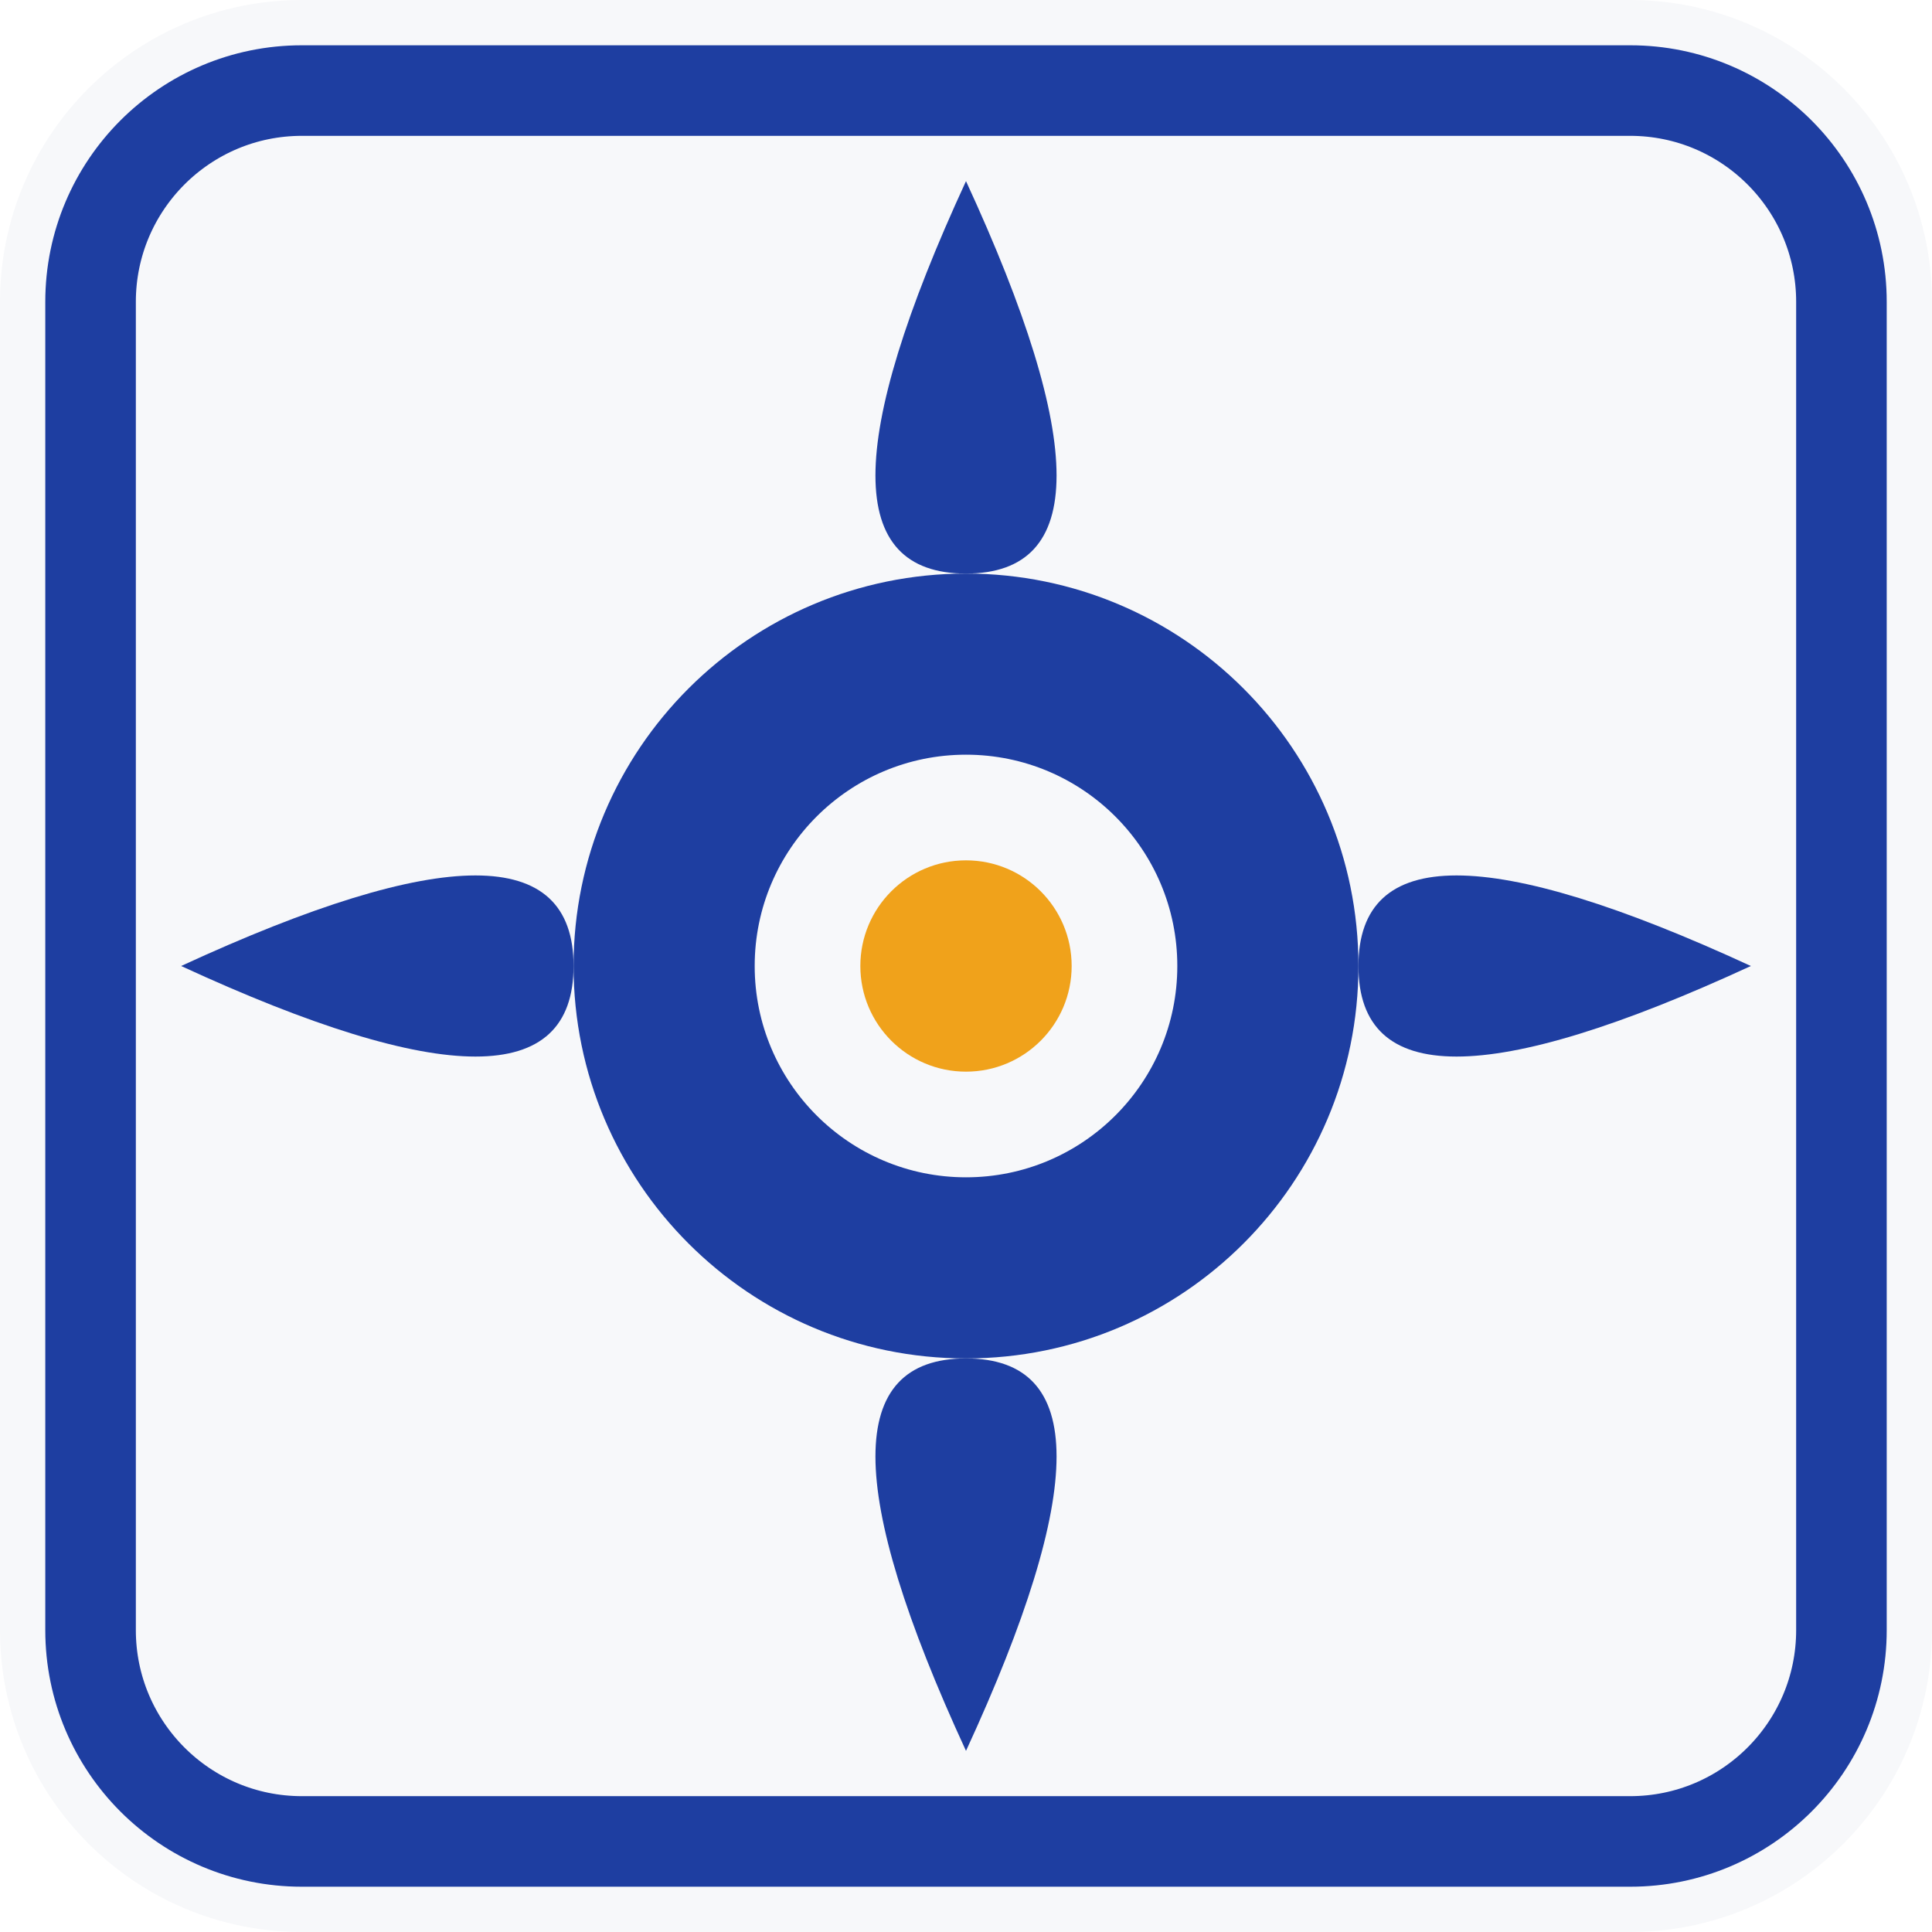
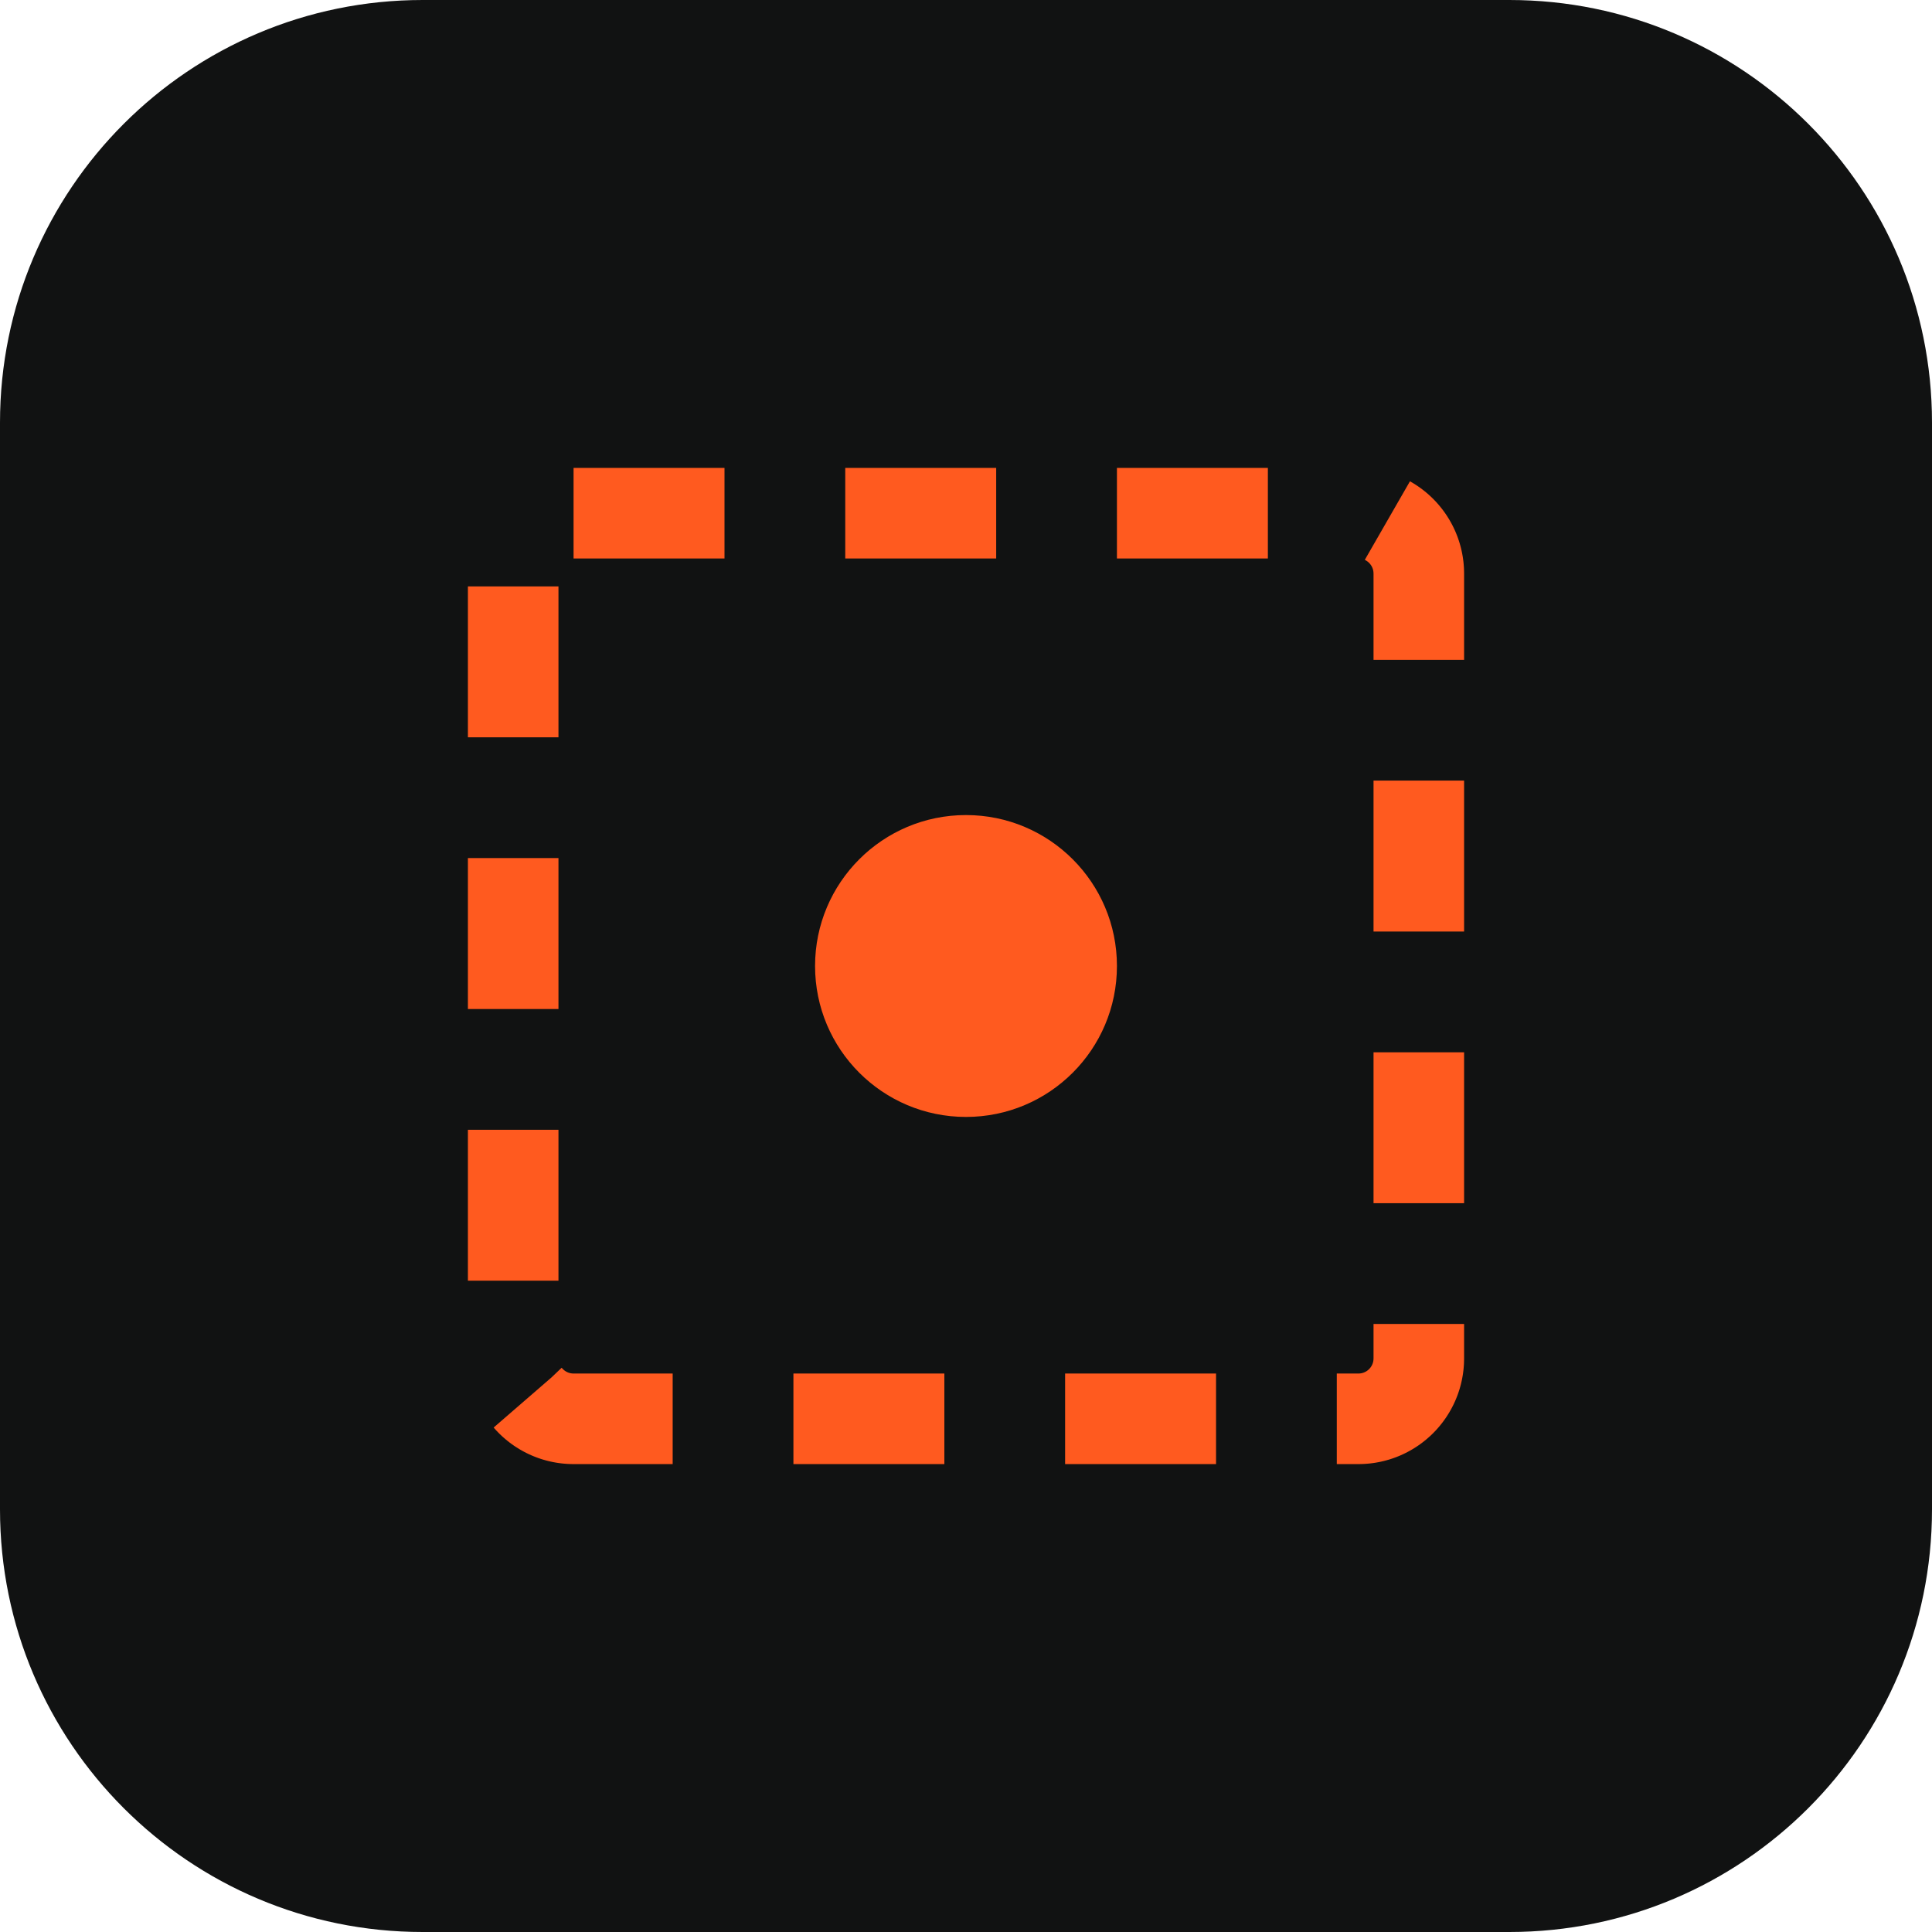
<svg xmlns="http://www.w3.org/2000/svg" viewBox="0 0 64 64">
-   <rect width="64" height="64" rx="10" fill="#F7F8FA" />
-   <rect x="3" y="3" width="58" height="58" rx="7" fill="none" stroke="#1E3EA1" stroke-width="3" />
-   <circle cx="32" cy="32" r="13" fill="#1E3EA1" />
-   <circle cx="32" cy="32" r="7" fill="#F7F8FA" />
-   <circle cx="32" cy="32" r="3.5" fill="#F0A21B" />
-   <path d="M32 6 Q38 19 32 19 Q26 19 32 6Z M32 58 Q38 45 32 45 Q26 45 32 58Z M6 32 Q19 26 19 32 Q19 38 6 32Z M58 32 Q45 26 45 32 Q45 38 58 32Z" fill="#1E3EA1" />
+   <rect width="64" height="64" rx="14" fill="#111212" />
+   <rect x="17" y="17" width="30" height="30" rx="2" fill="none" stroke="#FF5A1F" stroke-width="3" stroke-dasharray="5 4" />
+   <circle cx="32" cy="32" r="5" fill="#FF5A1F" />
</svg>
